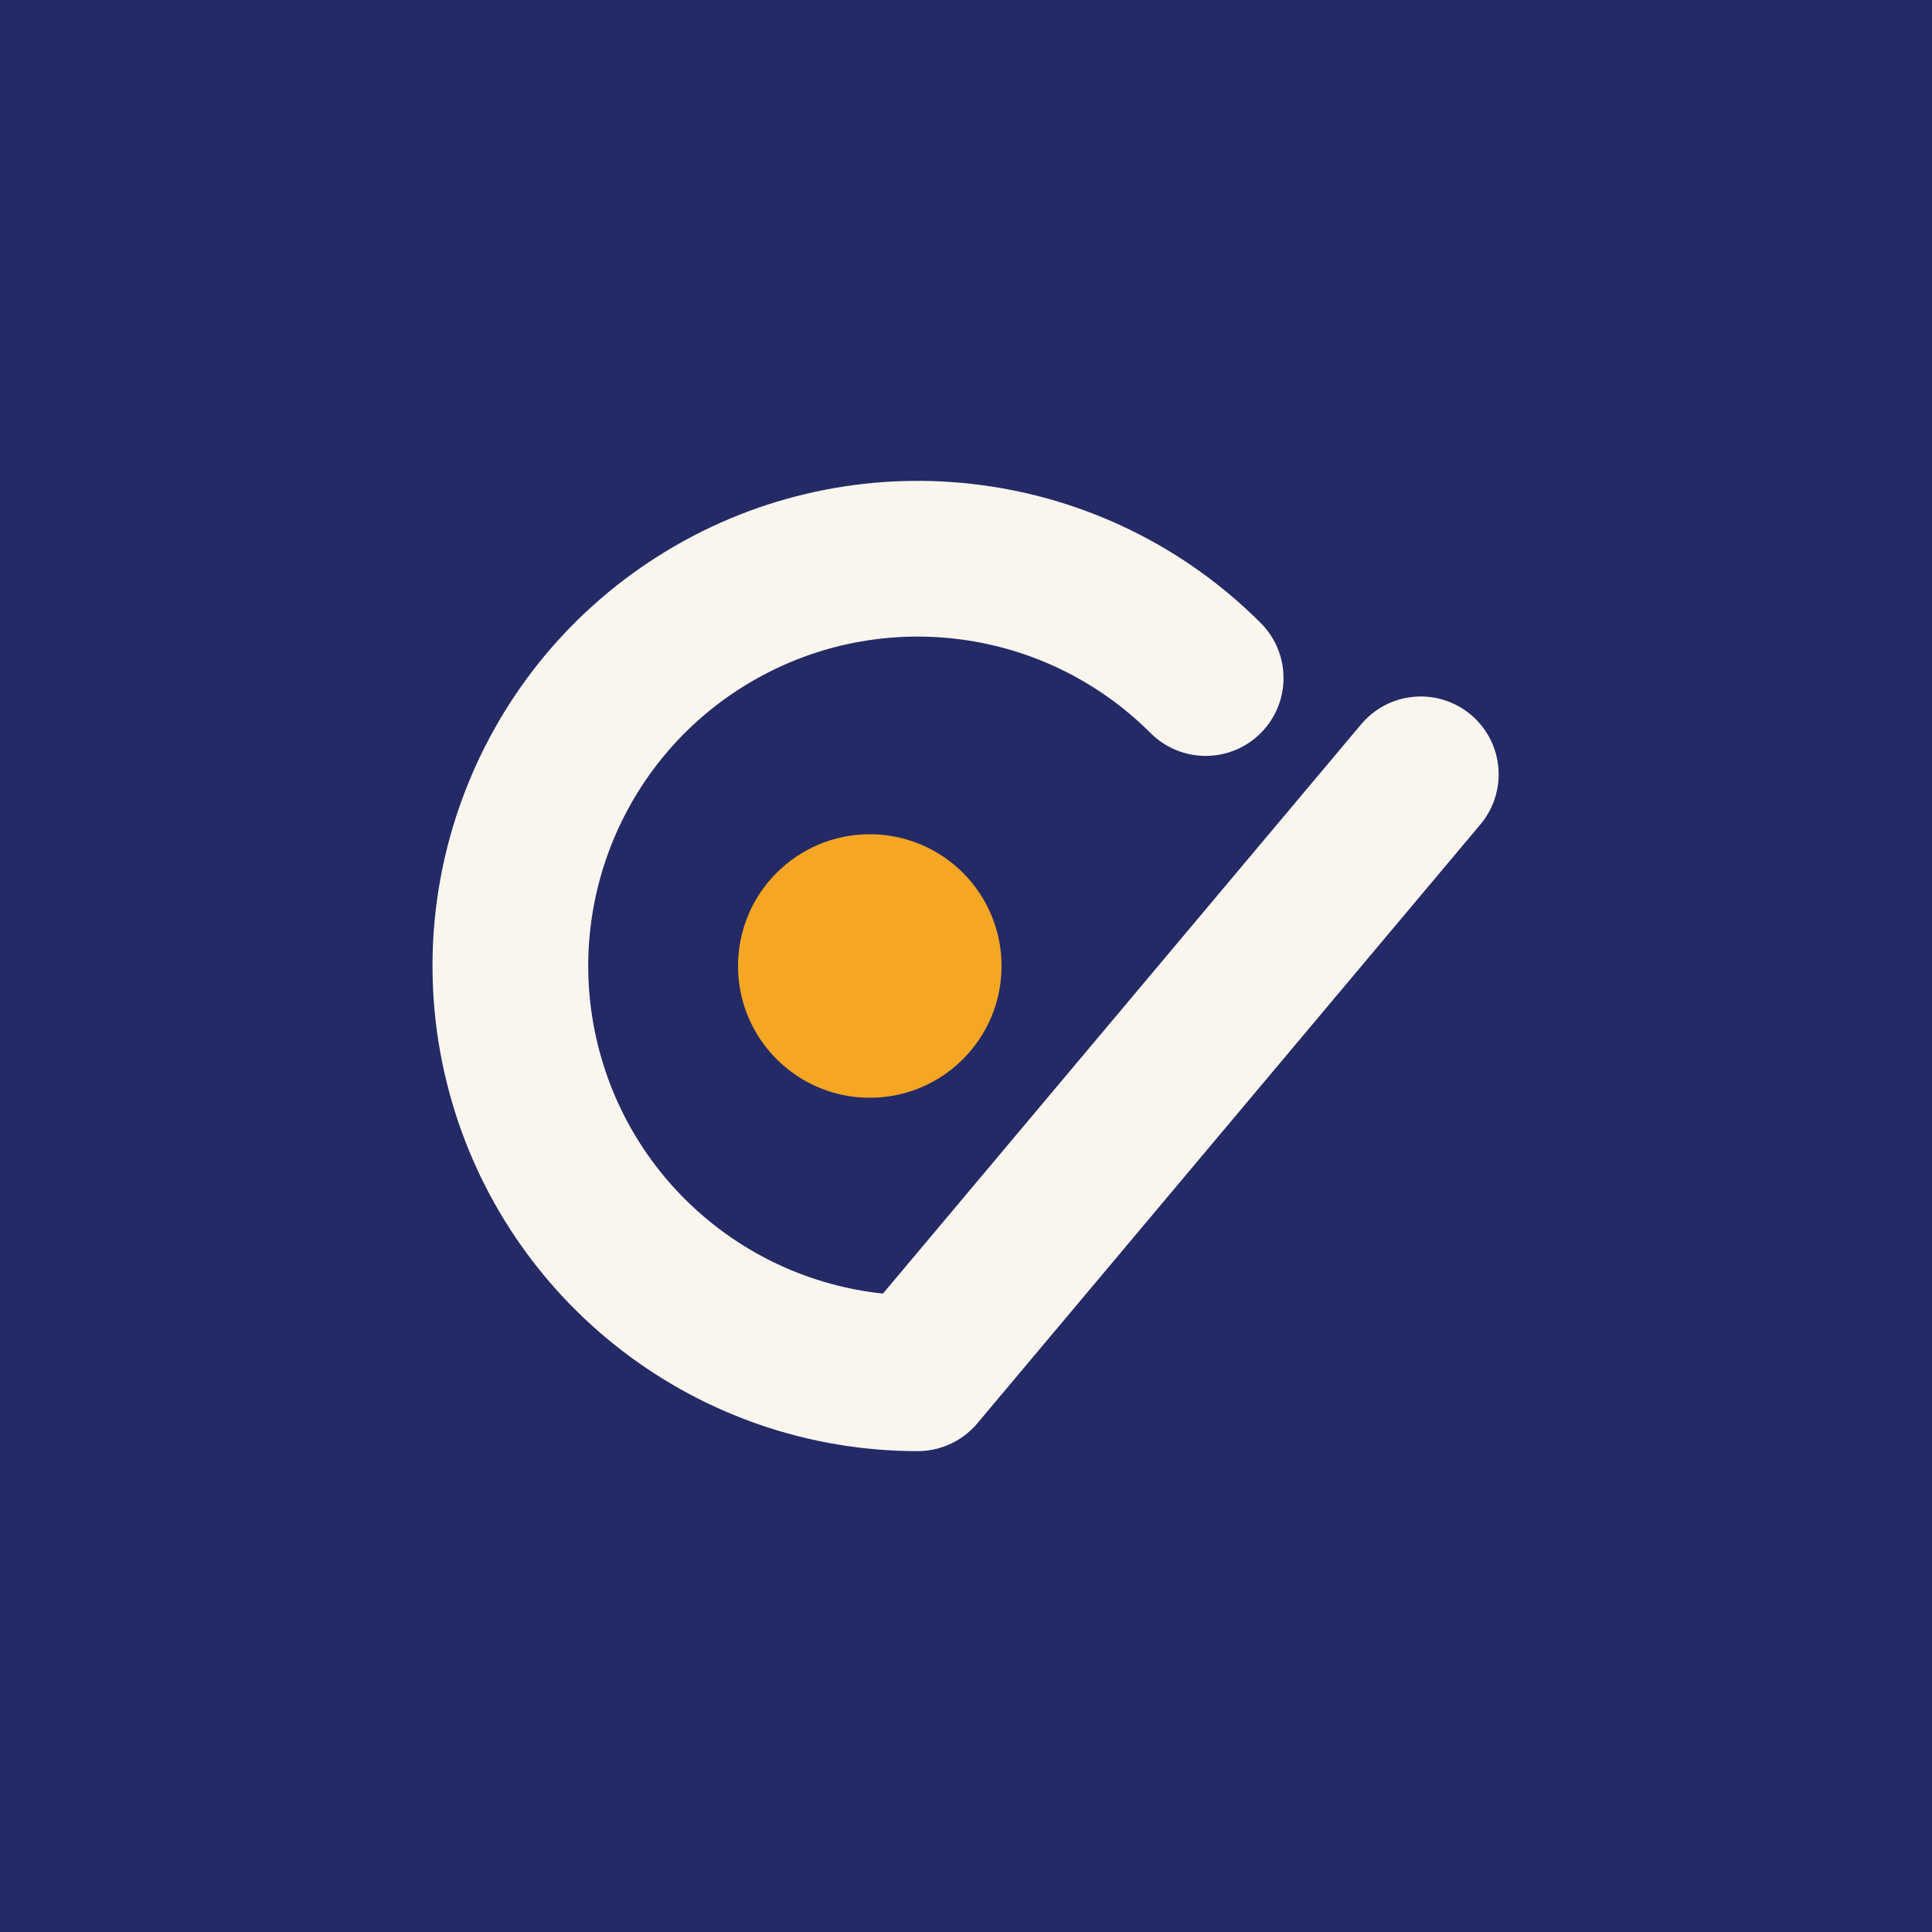
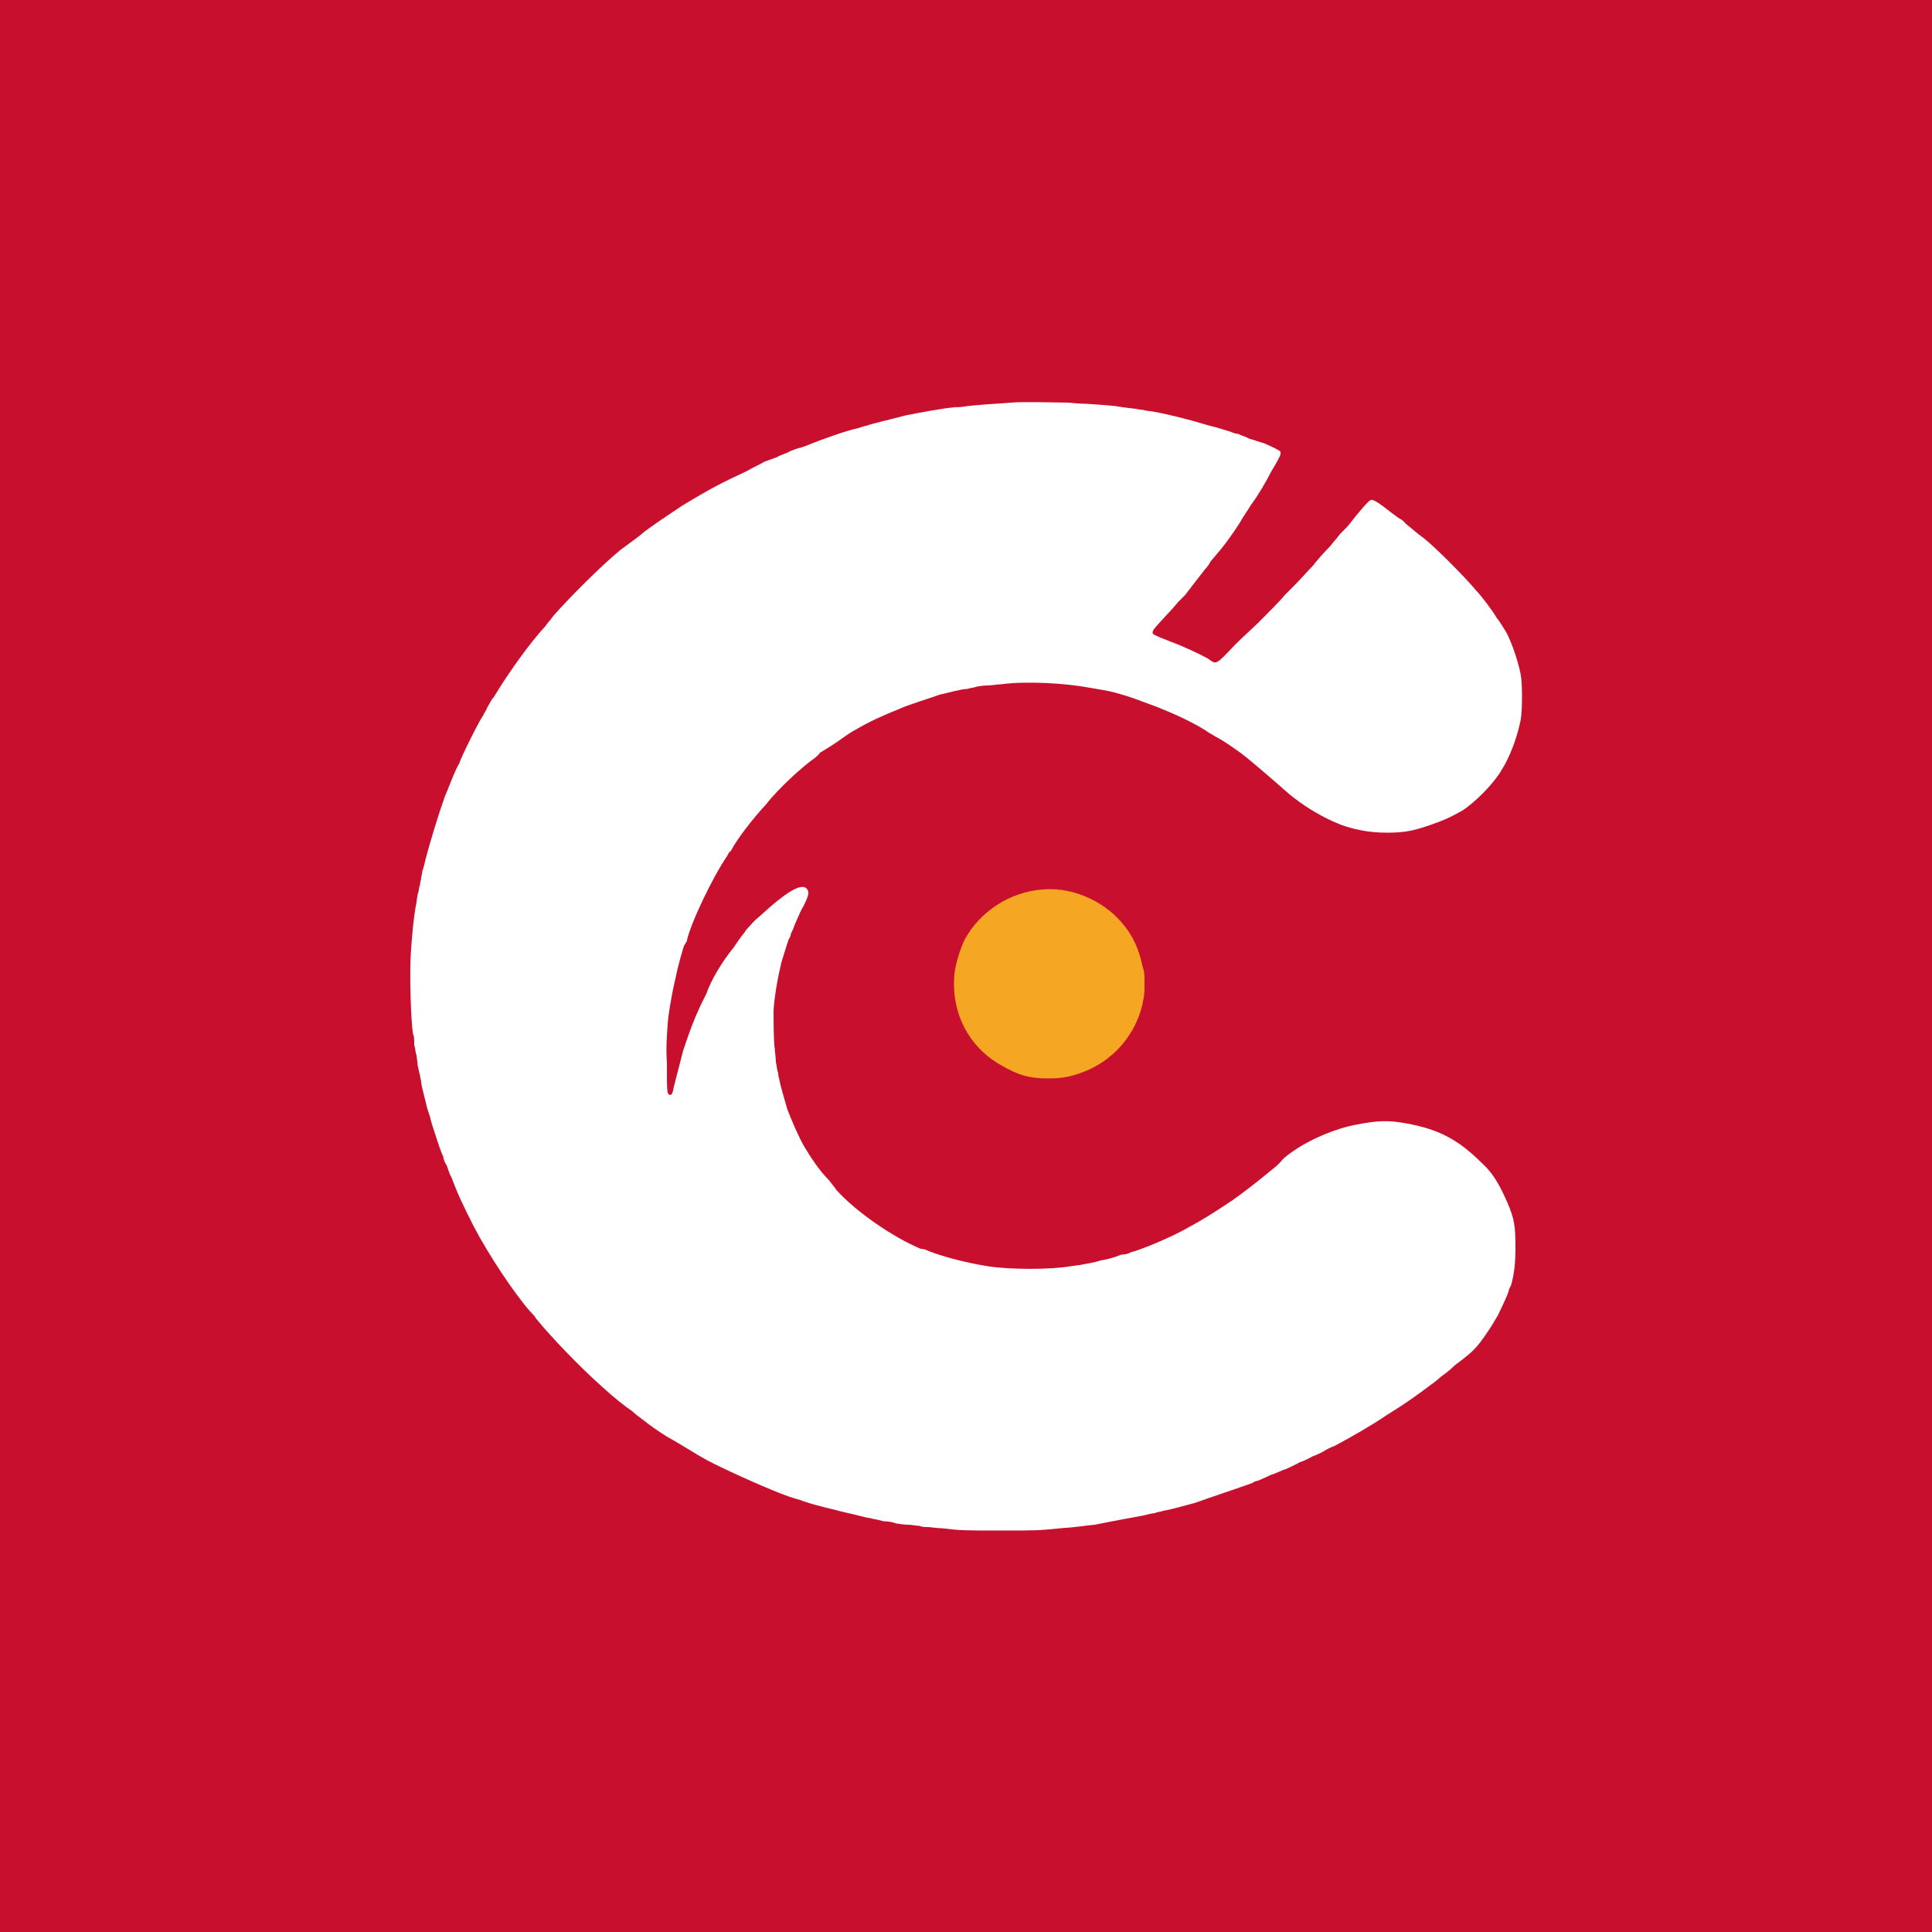
- <svg xmlns="http://www.w3.org/2000/svg" viewBox="0 0 100 100">
-   <rect width="100" height="100" fill="#232A66" />
-   <g transform="translate(16.5 19) scale(.62)">
-     <path d="M74.04 25.96 A34 34 0 1 0 50 84 L92 34" fill="none" stroke="#FAF6EE" stroke-width="13" stroke-linecap="round" stroke-linejoin="round" />
-     <circle cx="46" cy="50" r="11" fill="#F5A623" />
+ <svg xmlns="http://www.w3.org/2000/svg" viewBox="0 0 100 100" role="img" aria-label="CLOR">
+   <rect width="100" height="100" fill="#C8102E" />
+   <g transform="translate(20.36 20) scale(0.6)">
+     <path fill="#FFFFFF" d="M53.3 1.4c-1.5 .1-2.9 .2-3.8 .3c-.5 .1-1 .1-1.1 .1c-1.1 .1-3.2 .5-4.2 .7c-1.5 .4-2.9 .7-3.4 .9c-.1 0-.4 .1-.7 .2c-1 .2-3.2 1-4.2 1.4c-.2 .1-.5 .2-.8 .3c-.2 0-.6 .2-.9 .3c-.3 .2-.8 .3-1.1 .5c-.3 .1-.8 .3-1.1 .4c-.3 .2-1 .5-1.5 .8c-2.1 1-2.8 1.3-5.6 3c-1.8 1.2-2.1 1.4-3.2 2.2c-.7 .6-.9 .7-2.1 1.6c-1.6 1.3-4.4 4.1-5.8 5.7c-.2 .3-.5 .6-.7 .9c-1.3 1.4-3 3.8-4 5.4c-.2 .3-.4 .7-.6 .9c-.1 .2-.3 .5-.4 .7c-.1 .3-.3 .5-.3 .6c-.5 .7-2.1 4-2.1 4.2c0 0-.2 .3-.4 .8c-.2 .4-.4 1-.5 1.2c-.1 .3-.3 .7-.4 1c-.5 1.4-1.2 3.7-1.6 5.2c-.1 .4-.2 .9-.3 1.1c0 .2-.1 .5-.1 .6c0 .1-.1 .4-.1 .6c-.1 .2-.1 .6-.2 .8c0 .1-.1 .5-.1 .7c-.2 .9-.4 2.8-.5 4.5c-.1 1.7 0 5.7 .2 6.9c.1 .1 .1 .5 .1 .9c.1 .3 .1 .7 .2 .9c0 .2 .1 .6 .1 .9c.1 .3 .1 .6 .2 .8c0 .2 .1 .5 .1 .6c0 .3 .3 1.3 .5 2.2c.1 .4 .3 .8 .3 1c.1 .4 .6 1.9 .8 2.5c.1 .2 .2 .6 .3 .7c0 .2 .1 .5 .3 .8c.1 .2 .2 .7 .4 1c.6 1.6 1 2.4 1.9 4.2c1.3 2.5 3.5 5.8 4.9 7.4c.2 .2 .4 .4 .5 .6c1.3 1.6 3.7 4.1 5.6 5.8c1.2 1.1 2.1 1.8 2.7 2.2c.2 .2 .6 .5 1 .8c.5 .4 1.2 .9 2 1.4c.4 .2 2.2 1.3 2.7 1.6c.2 .1 .5 .3 .7 .4c1.3 .7 4.6 2.2 6.4 2.9c1 .4 1.5 .5 1.8 .6c.2 .1 .6 .2 .9 .3c.3 .1 .8 .2 1.1 .3c.4 .1 .9 .2 1.2 .3c.9 .2 2.1 .5 2.5 .6c.2 0 .5 .1 .5 .1c.1 0 .5 .1 .9 .2c.4 0 .9 .1 1.1 .2c.2 0 .6 .1 1 .1c.3 0 .8 .1 1 .1c.2 .1 .5 .1 .7 .1c.2 0 .8 .1 1.2 .1c1.6 .2 2 .2 5.1 .2c3.1 0 3.2 0 5.2-.2c1.5-.1 1.8-.2 2.9-.3c1-.2 1.5-.3 4.2-.8c.4-.1 .8-.2 1-.2c.1-.1 .5-.1 .7-.2c.7-.1 2.4-.6 2.8-.7c.8-.3 4.1-1.4 4.9-1.7c.1-.1 .4-.2 .5-.2c.2-.1 .7-.3 1.1-.5c.4-.1 .9-.4 1.3-.5c.4-.2 .9-.4 1.2-.6c.4-.1 .9-.4 1.1-.5c.3-.1 .7-.3 .9-.4c.3-.2 .7-.4 1-.5c1.5-.8 3.4-1.9 4.4-2.6c2.1-1.3 3-2 3.8-2.6c.3-.2 .8-.6 1-.8c.3-.2 .7-.5 1-.8c.3-.3 .8-.6 1-.8c.8-.6 1.2-1.1 1.7-1.8c.7-1 .9-1.4 1.2-1.9c.3-.6 .8-1.7 .9-2c0-.1 .1-.4 .2-.5c.3-1 .4-2 .4-3.3c0-1.9-.1-2.5-.7-3.9c-.7-1.6-1.3-2.6-2.2-3.4c-2-2-3.7-2.9-6.4-3.4c-1.6-.3-2.5-.3-4.5 .1c-2.1 .4-4.7 1.6-6.2 2.9c-.1 .1-.4 .5-.8 .8c-1.2 1-2.6 2.1-3.6 2.8c-1.8 1.2-2.6 1.7-3.9 2.4c-1.2 .7-4 1.9-4.9 2.1c-.1 .1-.5 .2-.8 .2c-.5 .2-1.1 .4-1.8 .5c-.5 .2-1.4 .3-1.8 .4c-.2 0-.6 .1-.8 .1c-1.6 .3-5.3 .3-7.1 0c-1.9-.3-3.8-.8-5.1-1.3c-.2-.1-.4-.2-.7-.2c-2.4-1-5.6-3.2-7.3-5.1c-.1-.2-.4-.5-.6-.8c-.9-.9-1.6-2-2.2-3c-.4-.7-1.1-2.3-1.4-3.1c-.2-.7-.6-2-.7-2.6c-.1-.3-.1-.5-.1-.6c-.1-.1-.1-.5-.2-.9c0-.4-.1-1-.1-1.2c-.1-.5-.1-2.6-.1-3.3c.1-1.4 .4-3 .7-4.2c.4-1.3 .5-1.6 .6-1.9c.1-.1 .2-.4 .2-.5c.1-.2 .2-.4 .3-.7c.1-.2 .2-.5 .3-.7c.1-.2 .3-.7 .5-1c.4-.8 .4-1 .4-1.2c-.3-1-1.7-.2-4.3 2.2c-.4 .3-.7 .7-.8 .8c-.1 .1-.3 .3-.4 .5c-.1 .1-.4 .5-.6 .8c-.2 .3-.4 .6-.5 .7c-.8 1-1.8 2.6-2.2 3.8c-.1 .2-.3 .6-.5 1c-.6 1.3-.9 2.1-1.5 3.9c-.3 1.2-.6 2.3-.8 3.1c-.1 .6-.2 .8-.4 .7c-.2-.1-.2-.3-.2-2.8c-.1-1.1 0-2.5 .1-3.7c.2-1.6 .5-3 .7-3.8c.1-.6 .6-2.4 .7-2.6c.1-.1 .1-.2 .2-.3c.3-1.5 2.2-5.5 3.5-7.4c.1-.2 .2-.4 .3-.4c.5-1 1.9-2.8 3.1-4.1c1-1.3 3.2-3.3 4.1-3.9c.1-.1 .4-.3 .5-.5c.7-.4 1.6-1 2-1.3c.3-.2 .7-.5 1.1-.7c1.2-.7 2.3-1.2 3.8-1.8c.6-.3 2.9-1 3.4-1.2c.9-.2 1.9-.5 2.4-.5c.3-.1 .6-.1 .8-.2c.1 0 .5-.1 .9-.1c.4 0 .9-.1 1.2-.1c2.2-.3 5.6-.1 7.7 .3c1.1 .2 1.3 .2 2.1 .4c1.5 .4 1.9 .6 3.8 1.3c1.5 .6 3 1.3 4.1 2c.1 .1 .5 .3 .8 .5c.8 .4 1.6 1 2.3 1.5c.8 .6 3.1 2.6 4 3.4c1.2 1 2.5 1.8 3.8 2.4c.2 .1 .5 .2 .7 .3c1.1 .4 2.4 .7 4 .7c1.7 0 2.5-.2 4.4-.9c.8-.3 1.2-.5 2.1-1c1.1-.7 2.7-2.3 3.4-3.5c.7-1.1 1.3-2.7 1.6-4.1c.2-.7 .2-2.9 .1-3.8c-.1-1-.8-3.1-1.3-4c-.2-.3-.6-1-.8-1.2c-.4-.7-1.4-2-1.8-2.4c-.9-1.1-3.6-3.8-4.5-4.5c-.7-.5-1.1-.9-1.5-1.2c-.1-.1-.3-.3-.4-.4c-.1 0-.5-.3-.9-.6c-1-.8-1.6-1.2-1.8-1.1c-.2 .1-1 1-2 2.3c-.2 .2-.5 .5-.6 .6c-.1 .1-.3 .4-.4 .5c-.2 .2-.4 .5-.5 .6c-.5 .5-1.2 1.3-1.5 1.7c-.4 .4-1 1.1-1.7 1.8c-.3 .3-.6 .6-.7 .7c-.3 .4-1.8 1.9-2.3 2.4c-.3 .3-1.2 1.1-2 1.9c-1.7 1.8-1.6 1.7-2.3 1.2c-.7-.4-2.2-1.1-3.3-1.5c-1.5-.6-1.5-.6-1.5-.8c0-.2 .3-.5 1.5-1.8c.3-.3 .6-.7 .7-.8c.2-.2 .4-.4 .6-.6c.3-.4 1-1.3 1.7-2.2c.2-.2 .4-.5 .5-.7c1.3-1.5 1.7-2.1 2.5-3.3c.2-.4 .7-1.1 1-1.6c.6-.8 1.3-2 1.7-2.8c.9-1.5 .9-1.6 .8-1.8c-.1-.1-.7-.4-1.4-.7c-.4-.1-.9-.3-1.3-.4c-.3-.2-.8-.3-.9-.4c-.2 0-.5-.1-.7-.2c-.3-.1-.7-.2-1-.3c-.3-.1-.8-.2-1.1-.3c-1.3-.4-4-1.1-5.1-1.2c-.1 0-.3-.1-.6-.1c-.4-.1-.9-.1-2.1-.3c-.9-.1-1.2-.1-2.5-.2c-.7 0-1.4-.1-1.6-.1c-.7 0-4.1-.1-4.9 0z" />
+     <path fill="#F5A623" d="M56 43.4c-2.8 .2-5.4 1.9-6.7 4.3c-.4 .8-.8 2.1-.9 3c-.3 3.3 1.2 6.3 4.1 7.9c1.4 .8 2.3 1.1 4 1.1c1.4 0 2.2-.2 3.6-.8c2.3-1.1 3.9-3.1 4.5-5.5c.2-1 .2-.9 .2-1.9c0-.9 0-.9-.2-1.6c-.4-1.8-1.1-3.1-2.5-4.4c-1.7-1.5-4-2.3-6.1-2.1z" />
  </g>
</svg>
